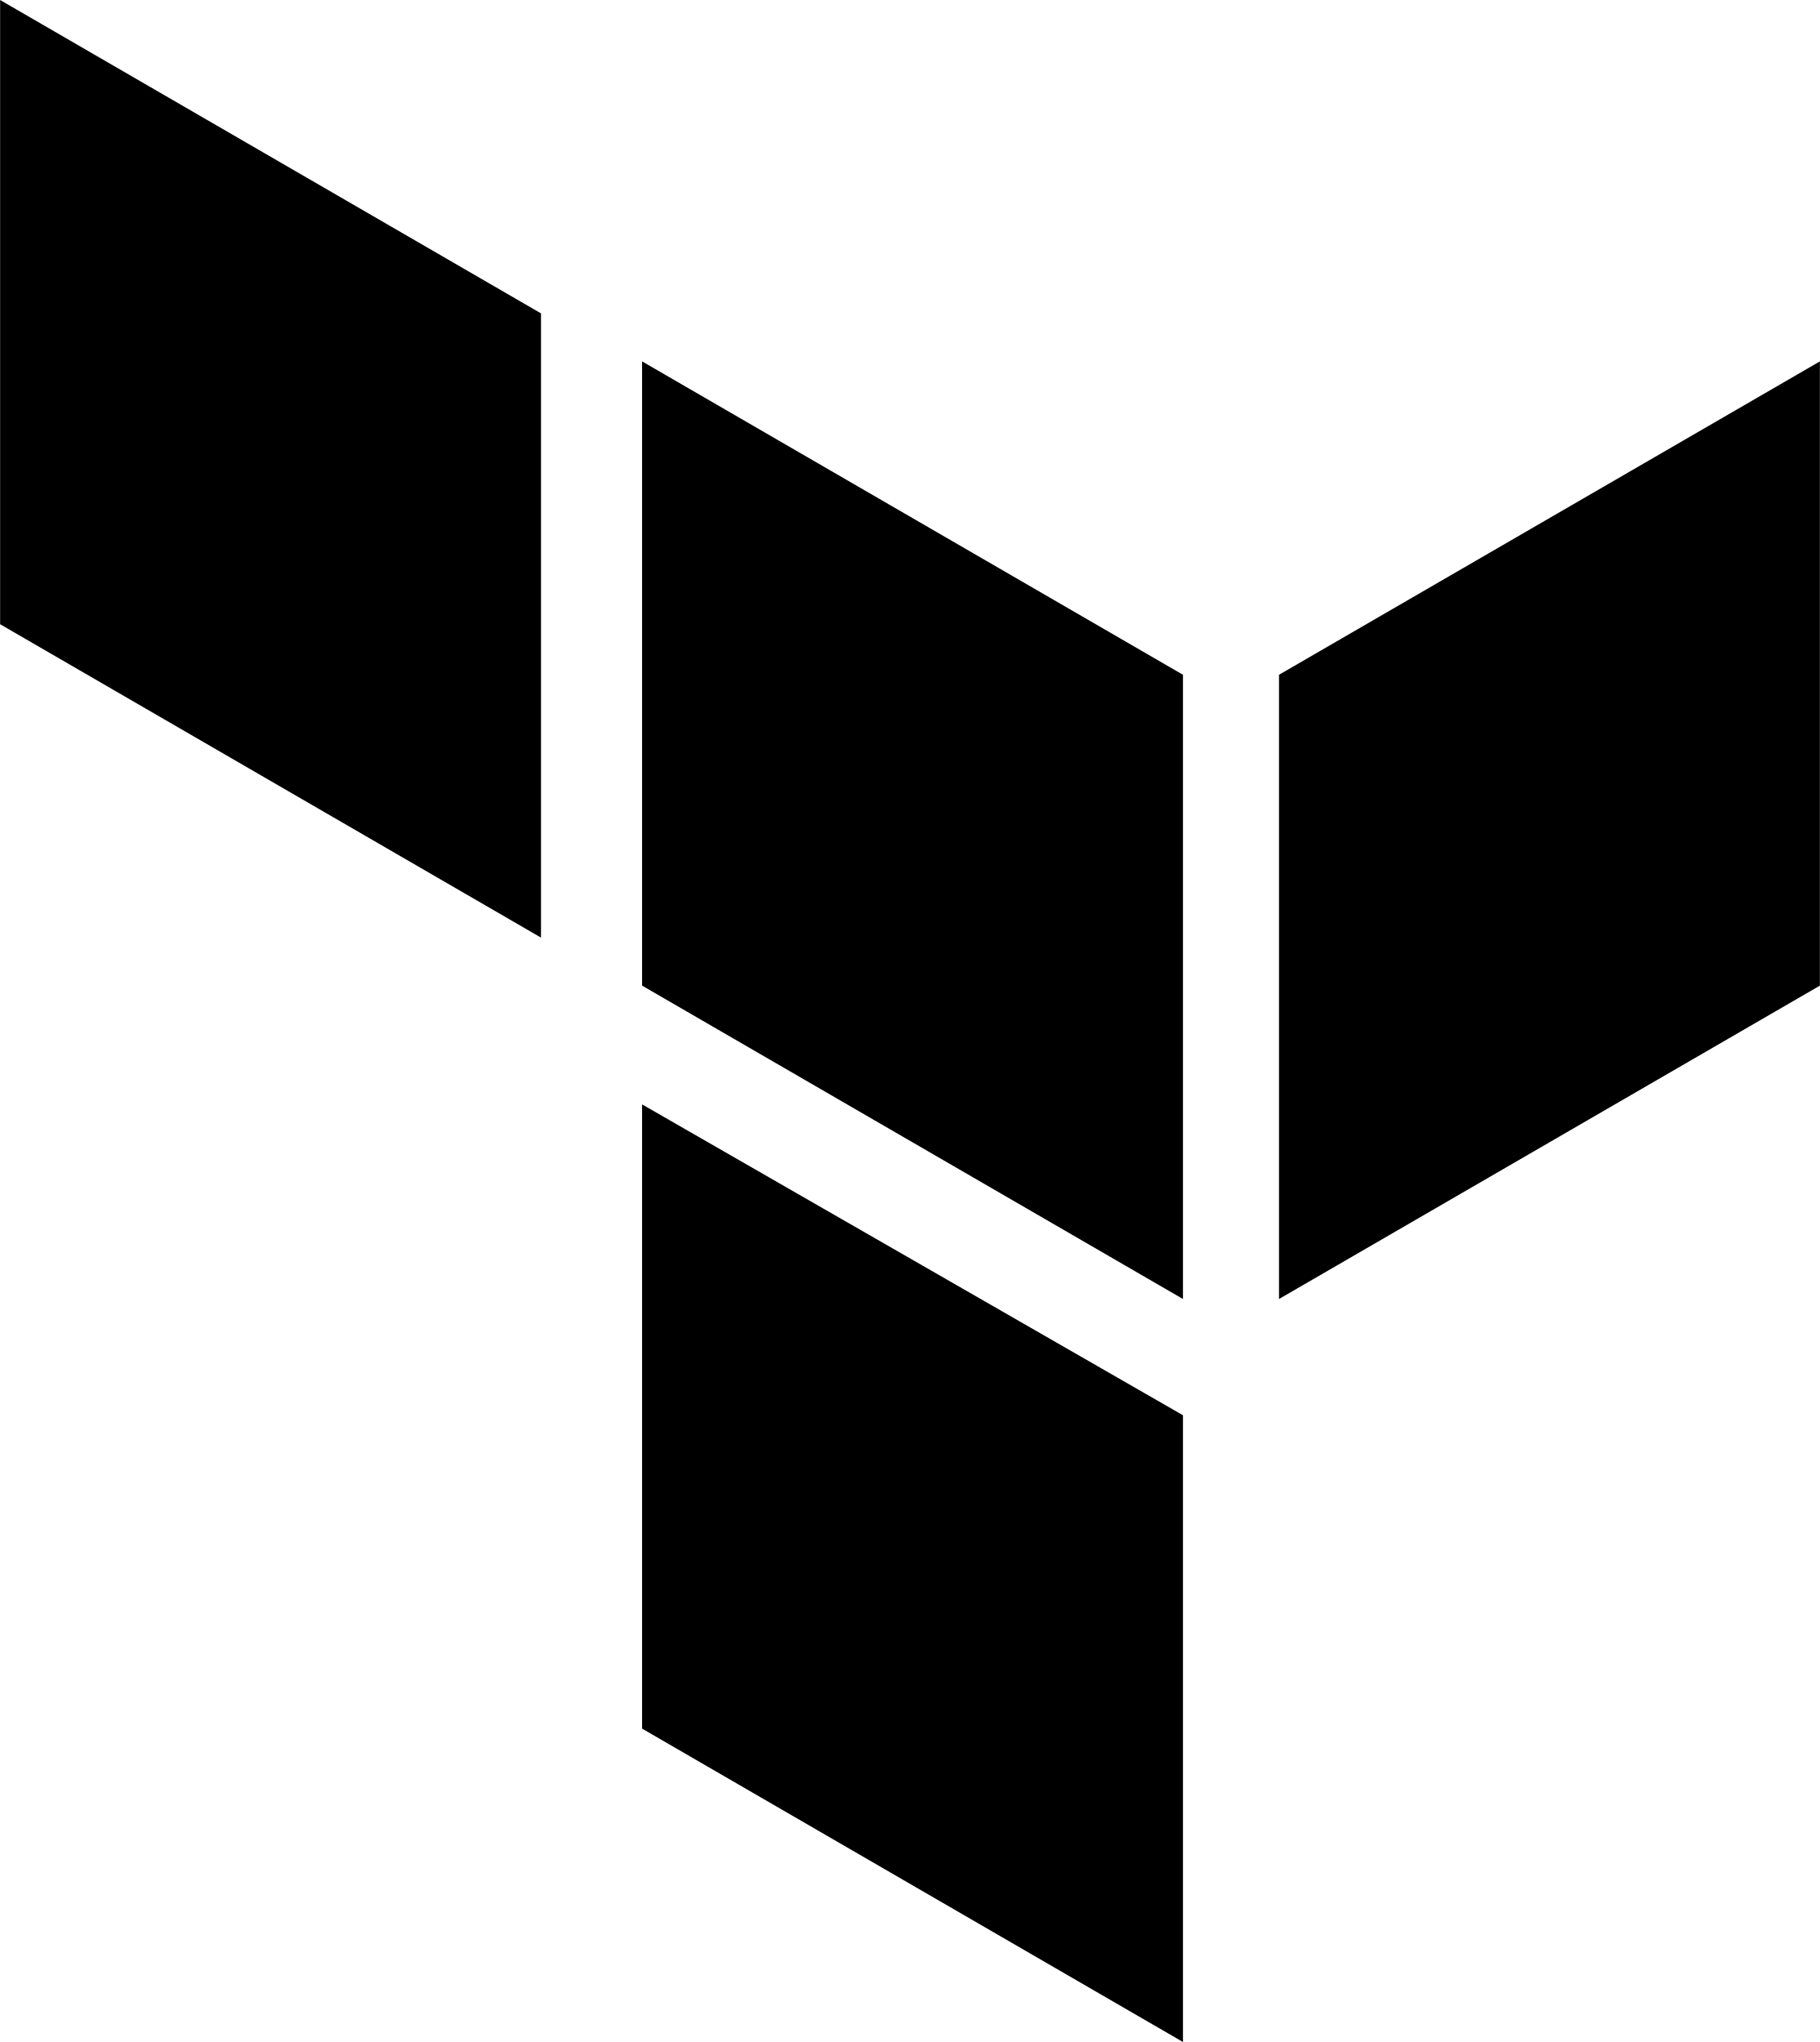
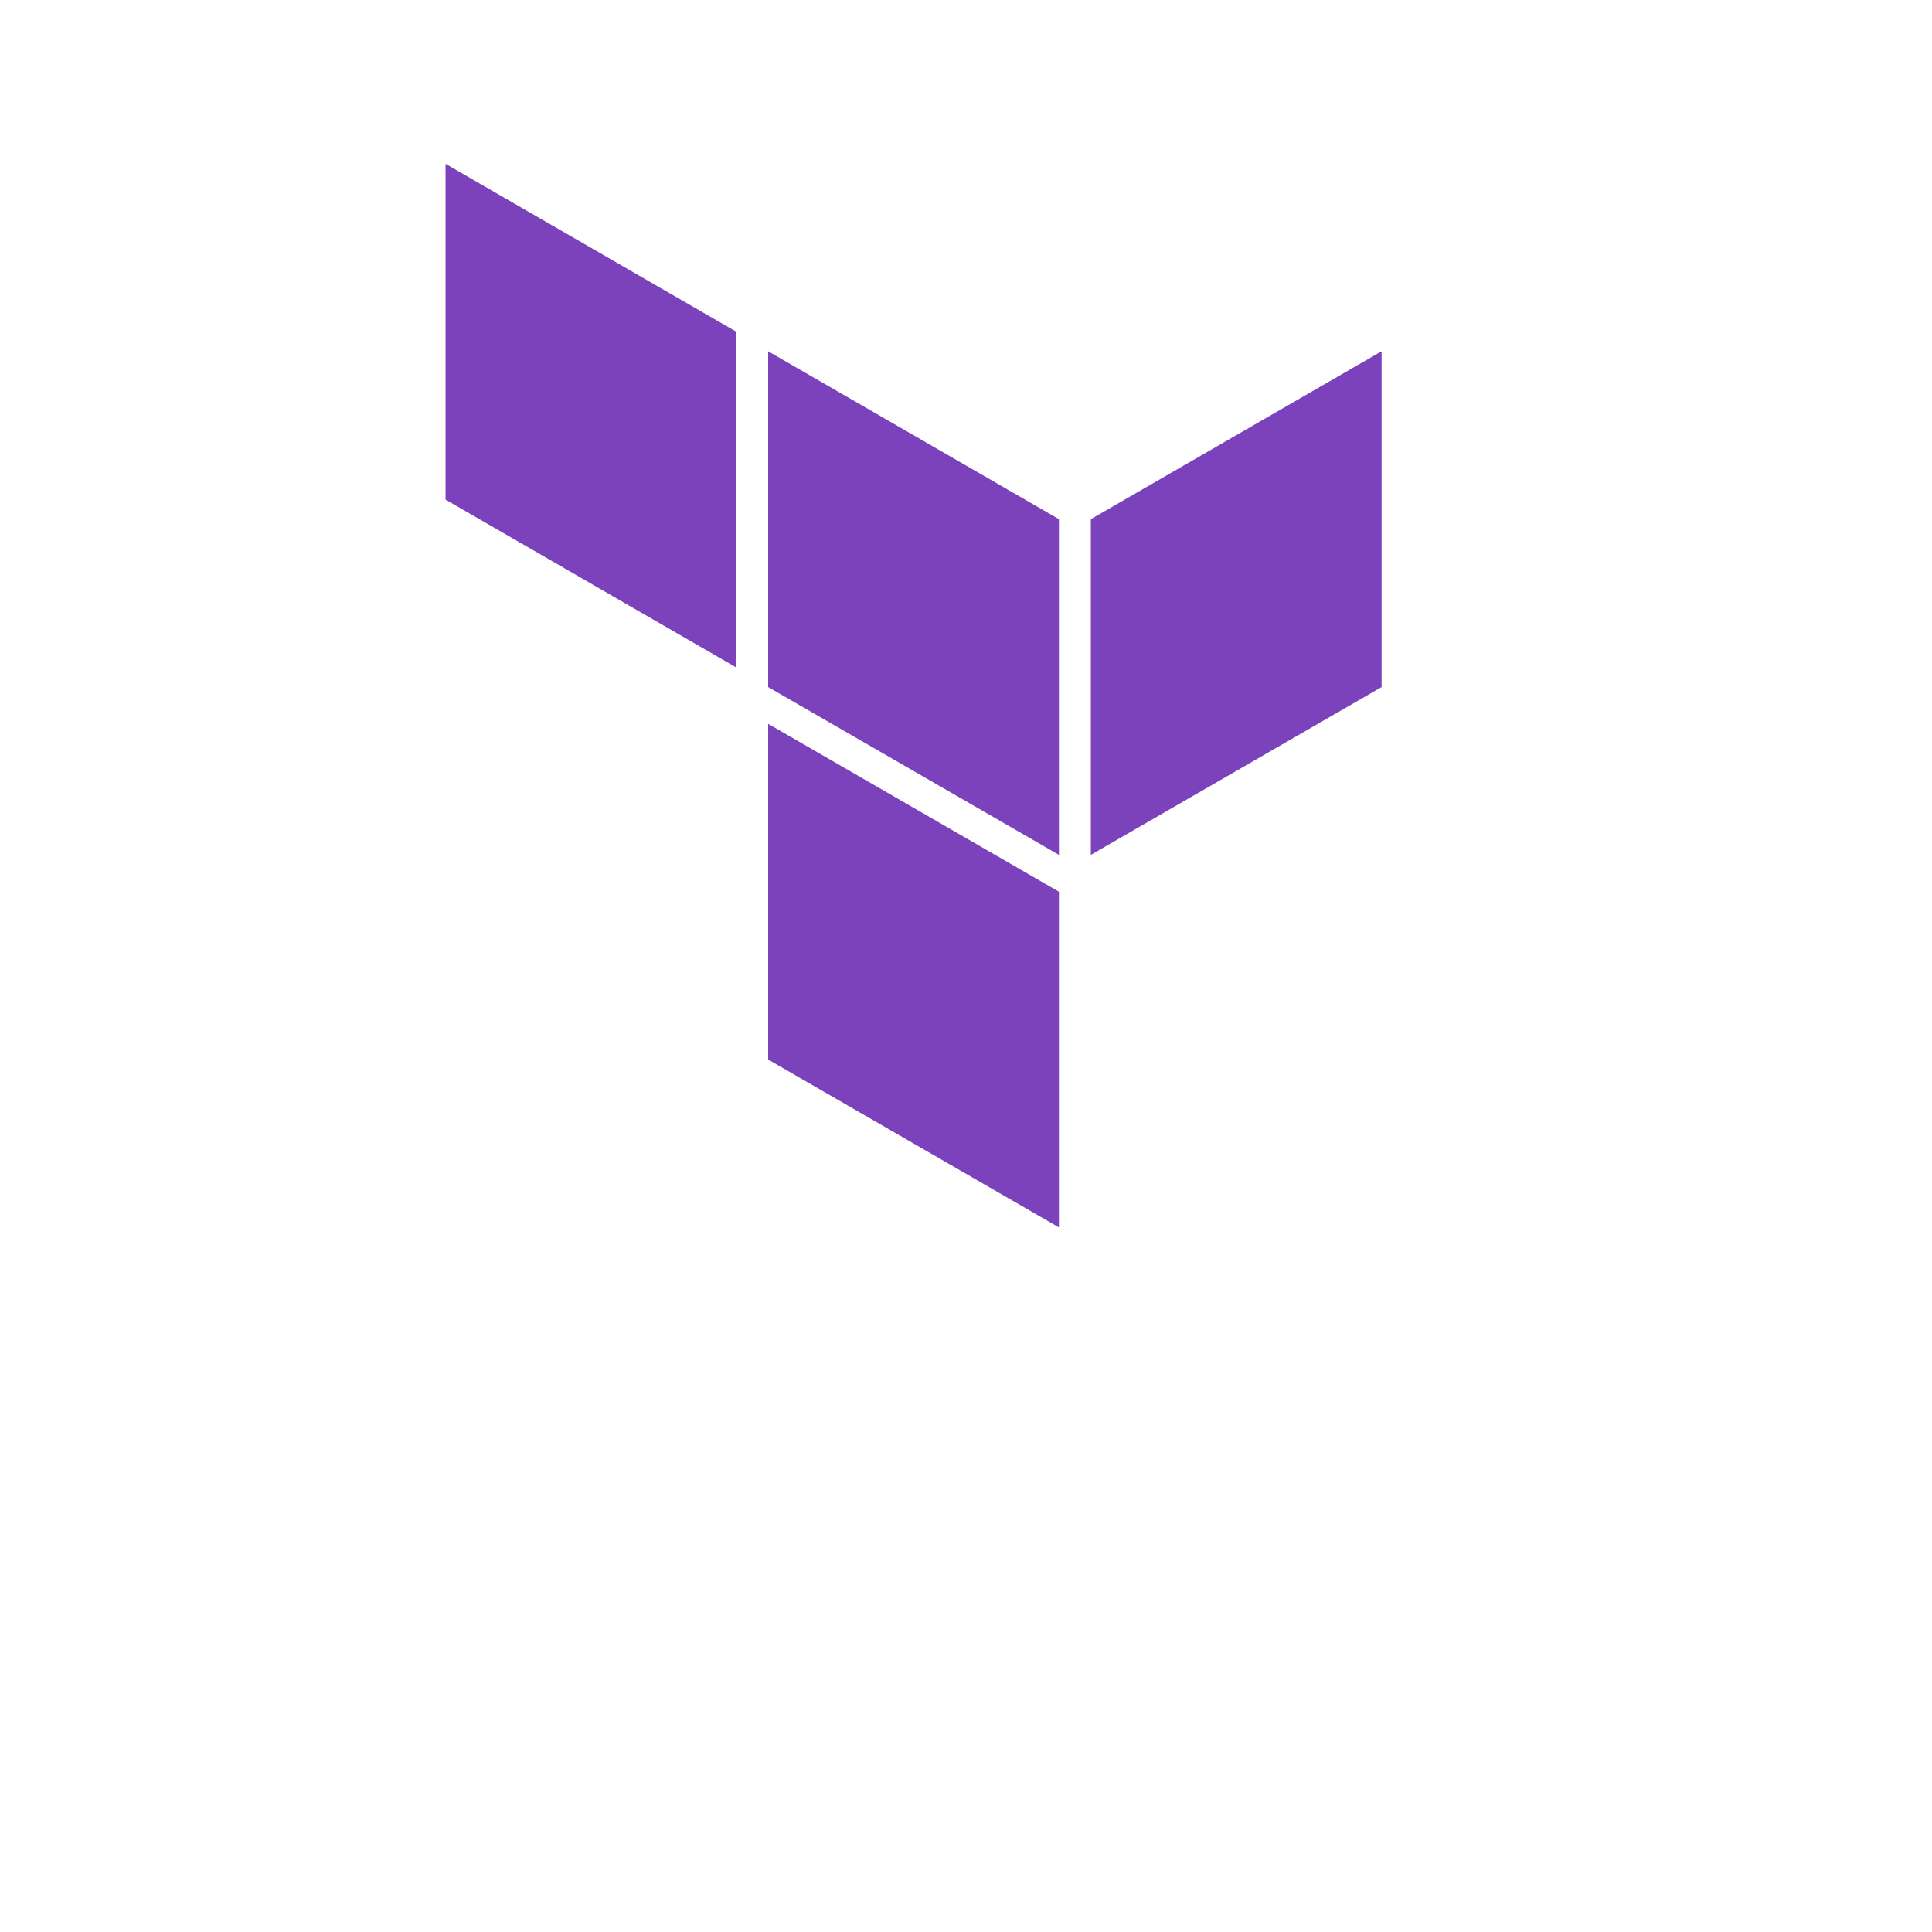
- <svg xmlns="http://www.w3.org/2000/svg" id="Layer_1" viewBox="0 0 72 80.8" width="2228" height="2500">
-   <style>.st0{fill:#000}</style>
-   <g id="XMLID_8_">
-     <path id="XMLID_21_" class="st0" d="M25.4 14.3l21.4 12.4v24.7L25.4 39z" />
-     <path id="XMLID_20_" class="st0" d="M50.6 26.7L72 14.3V39L50.6 51.4z" />
-     <path id="XMLID_19_" class="st0" d="M0 0l21.4 12.4v24.7L0 24.7z" />
-     <path id="XMLID_18_" class="st0" d="M25.4 43.7L46.8 56v24.8L25.4 68.4z" />
-   </g>
+ <svg xmlns="http://www.w3.org/2000/svg" id="LOGOS" viewBox="0 0 258 258">
+   <defs>
+     <style>
+       .cls-1 {
+         fill: #7b42bc;
+         fill-rule: evenodd;
+       }
+     </style>
+   </defs>
+   <polygon class="cls-1" points="102.58 46.91 141.41 69.33 141.41 114.16 102.58 91.75 102.58 46.91" />
+   <polygon class="cls-1" points="145.67 69.33 145.67 114.16 184.5 91.75 184.5 46.91 145.67 69.33" />
+   <polygon class="cls-1" points="59.5 21.88 59.5 66.72 98.33 89.14 98.33 44.3 59.5 21.88" />
+   <polygon class="cls-1" points="102.58 141.49 141.41 163.91 141.41 119.38 141.41 119.08 102.58 96.66 102.58 141.49" />
</svg>
